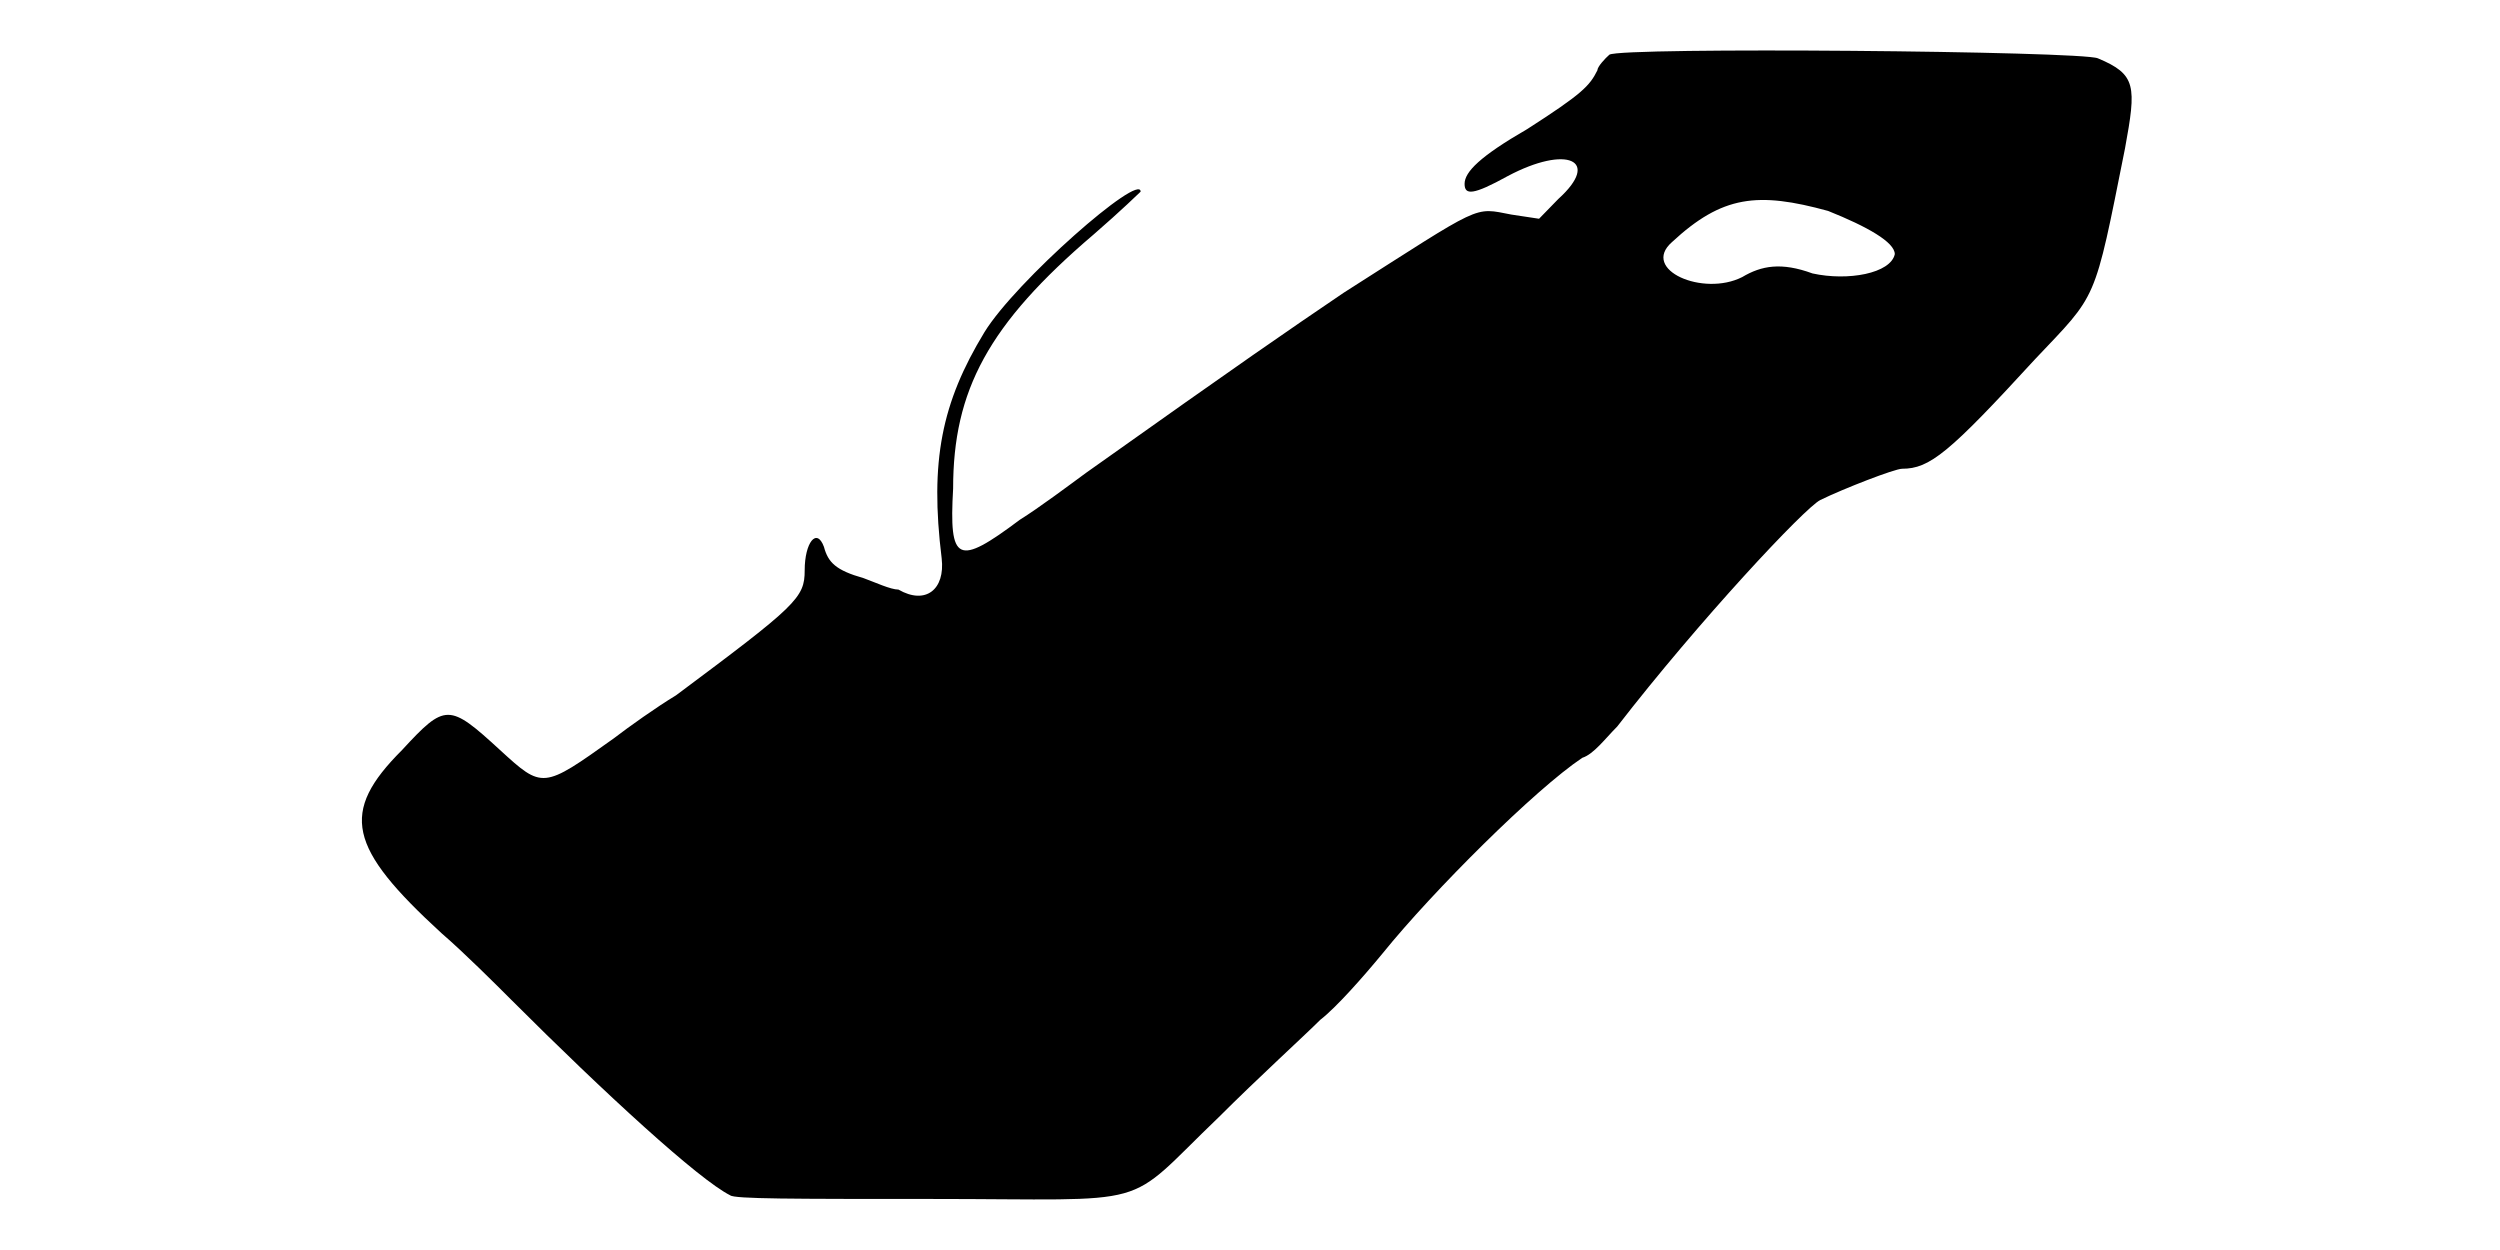
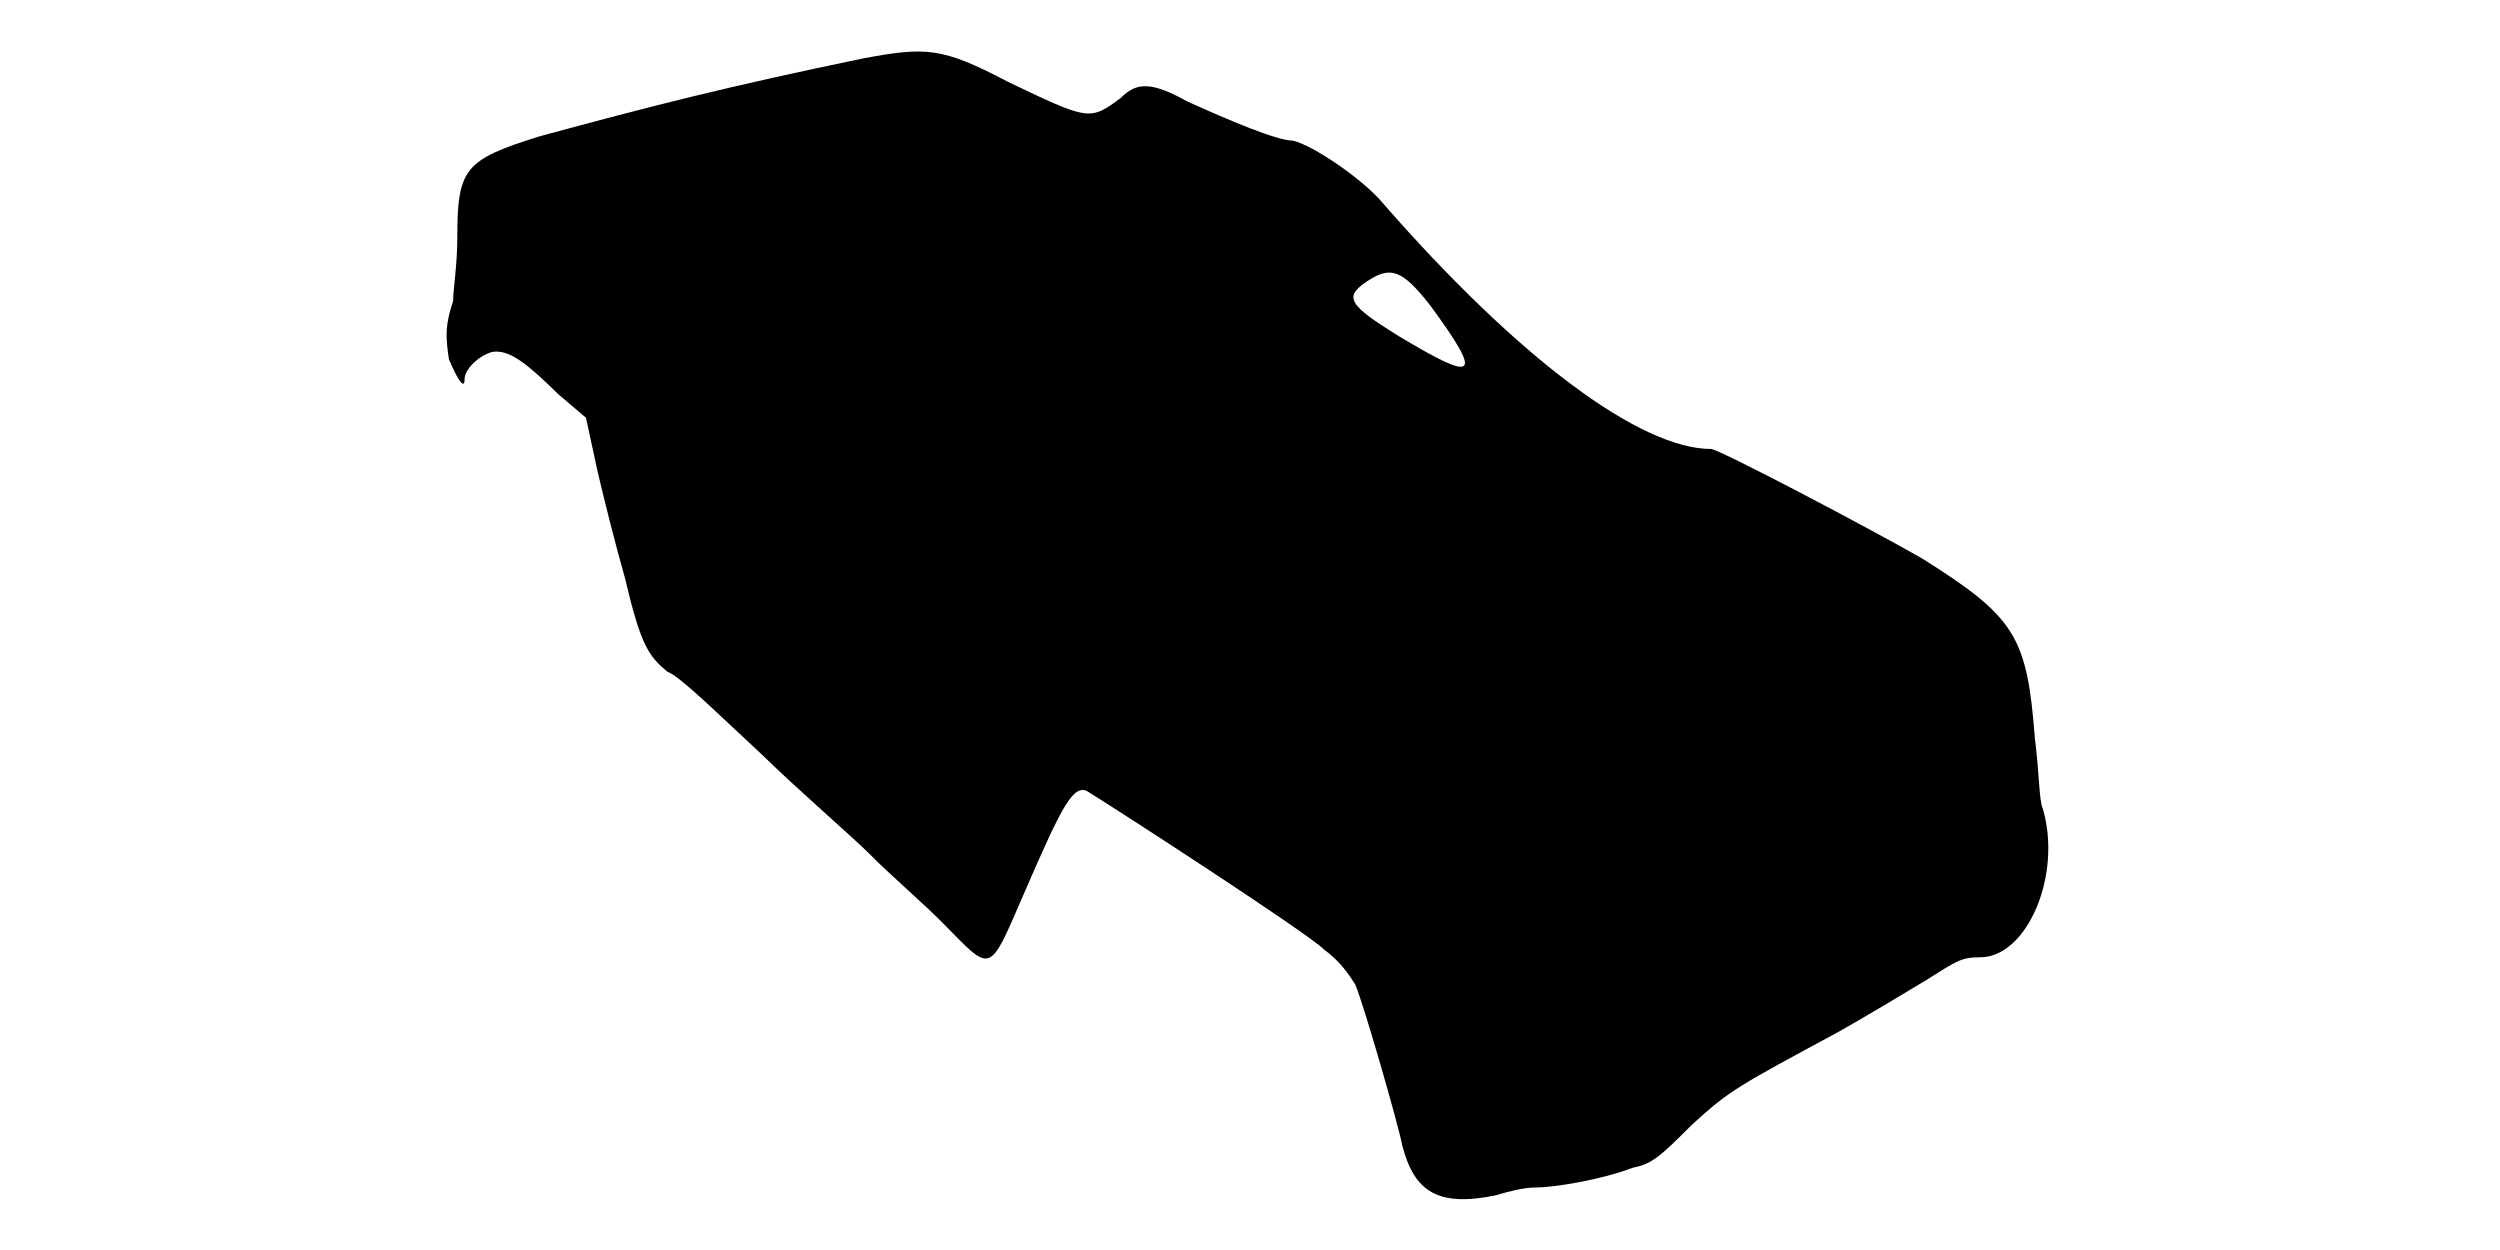
<svg xmlns="http://www.w3.org/2000/svg" viewBox="0 0 48 24">
-   <path d="M30.9 1.05c-.08.07-.23.23-.23.3-.15.3-.29.45-1.35 1.13-.9.52-1.2.82-1.2 1.05 0 .22.16.22.83-.15 1.13-.6 1.8-.31.97.44l-.37.38-.53-.08c-.74-.14-.52-.22-3.22 1.5-1.12.76-1.88 1.28-4.95 3.46-.3.22-.9.67-1.27.9-1.2.9-1.36.82-1.28-.6 0-1.88.67-3.15 2.7-4.88.52-.45.9-.82.9-.82 0-.38-2.4 1.72-3 2.7-.82 1.35-1.05 2.47-.82 4.34.07.6-.31.9-.83.6-.15 0-.45-.14-.67-.22-.53-.15-.68-.3-.76-.6-.14-.38-.37-.08-.37.45 0 .53-.15.67-2.47 2.4-.38.23-.9.6-1.2.83-1.36.97-1.36.97-2.18.22-.98-.9-1.05-.9-1.88 0-1.2 1.2-1.04 1.87.76 3.52.44.38 1.04.98 1.34 1.28 1.8 1.8 3.6 3.45 4.2 3.75.08.07 1.2.07 3.83.07 4.43 0 3.67.23 5.55-1.57.75-.75 1.65-1.57 1.95-1.87.3-.23.83-.83 1.2-1.28.97-1.2 2.93-3.15 3.83-3.75.22-.07.44-.37.67-.6 1.57-2.03 3.6-4.2 3.9-4.35.45-.22 1.43-.6 1.57-.6.53 0 .9-.3 2.55-2.1 1.21-1.28 1.13-1.05 1.73-4.05.22-1.2.22-1.42-.52-1.73-.3-.14-9.16-.22-9.38-.07zm4.2 3c.75.3 1.28.6 1.28.83-.08.37-.9.52-1.58.37-.6-.22-.98-.15-1.35.07-.75.38-1.95-.14-1.35-.67.97-.9 1.65-.97 3-.6z" />
+   <path d="M16.58 1.12c-2.56.53-4.06.91-6.23 1.5-1.43.45-1.57.61-1.57 1.95 0 .53-.08.98-.08 1.21-.15.45-.15.67-.08 1.12.16.38.3.6.3.38 0-.23.38-.53.6-.53.3 0 .6.23 1.2.82l.53.45.23 1.06c.14.6.37 1.5.52 2.02.3 1.28.45 1.5.82 1.8.23.08.98.82 1.8 1.58.76.74 1.73 1.57 2.1 1.94.3.31.98.9 1.36 1.28.97.98.89 1.05 1.57-.52.75-1.73.97-2.18 1.27-1.96.38.23 4.2 2.7 4.5 3.01.3.22.46.45.6.67.16.37.83 2.7.9 3.08.23.9.68 1.2 1.8.97.23-.07.53-.15.76-.15.37 0 1.27-.15 1.87-.38.37-.07.53-.22 1.13-.82.74-.68.9-.75 2.84-1.8.53-.3 1.28-.75 1.66-.98.59-.37.67-.44 1.04-.44.9 0 1.58-1.58 1.2-2.86-.07-.14-.07-.74-.15-1.34-.15-1.96-.37-2.33-2.17-3.46-1.05-.6-3.9-2.1-4.05-2.1-1.35 0-3.68-1.72-6.3-4.72-.37-.45-1.35-1.12-1.73-1.2-.3 0-1.2-.38-2.02-.75-.68-.38-.98-.38-1.28-.07-.6.44-.6.44-2.17-.31-1.27-.67-1.58-.67-2.77-.45zm10.87 4.73c1.05 1.43.9 1.5-.6.6-.97-.6-1.05-.75-.6-1.05.45-.3.67-.22 1.2.45z" />
</svg>
